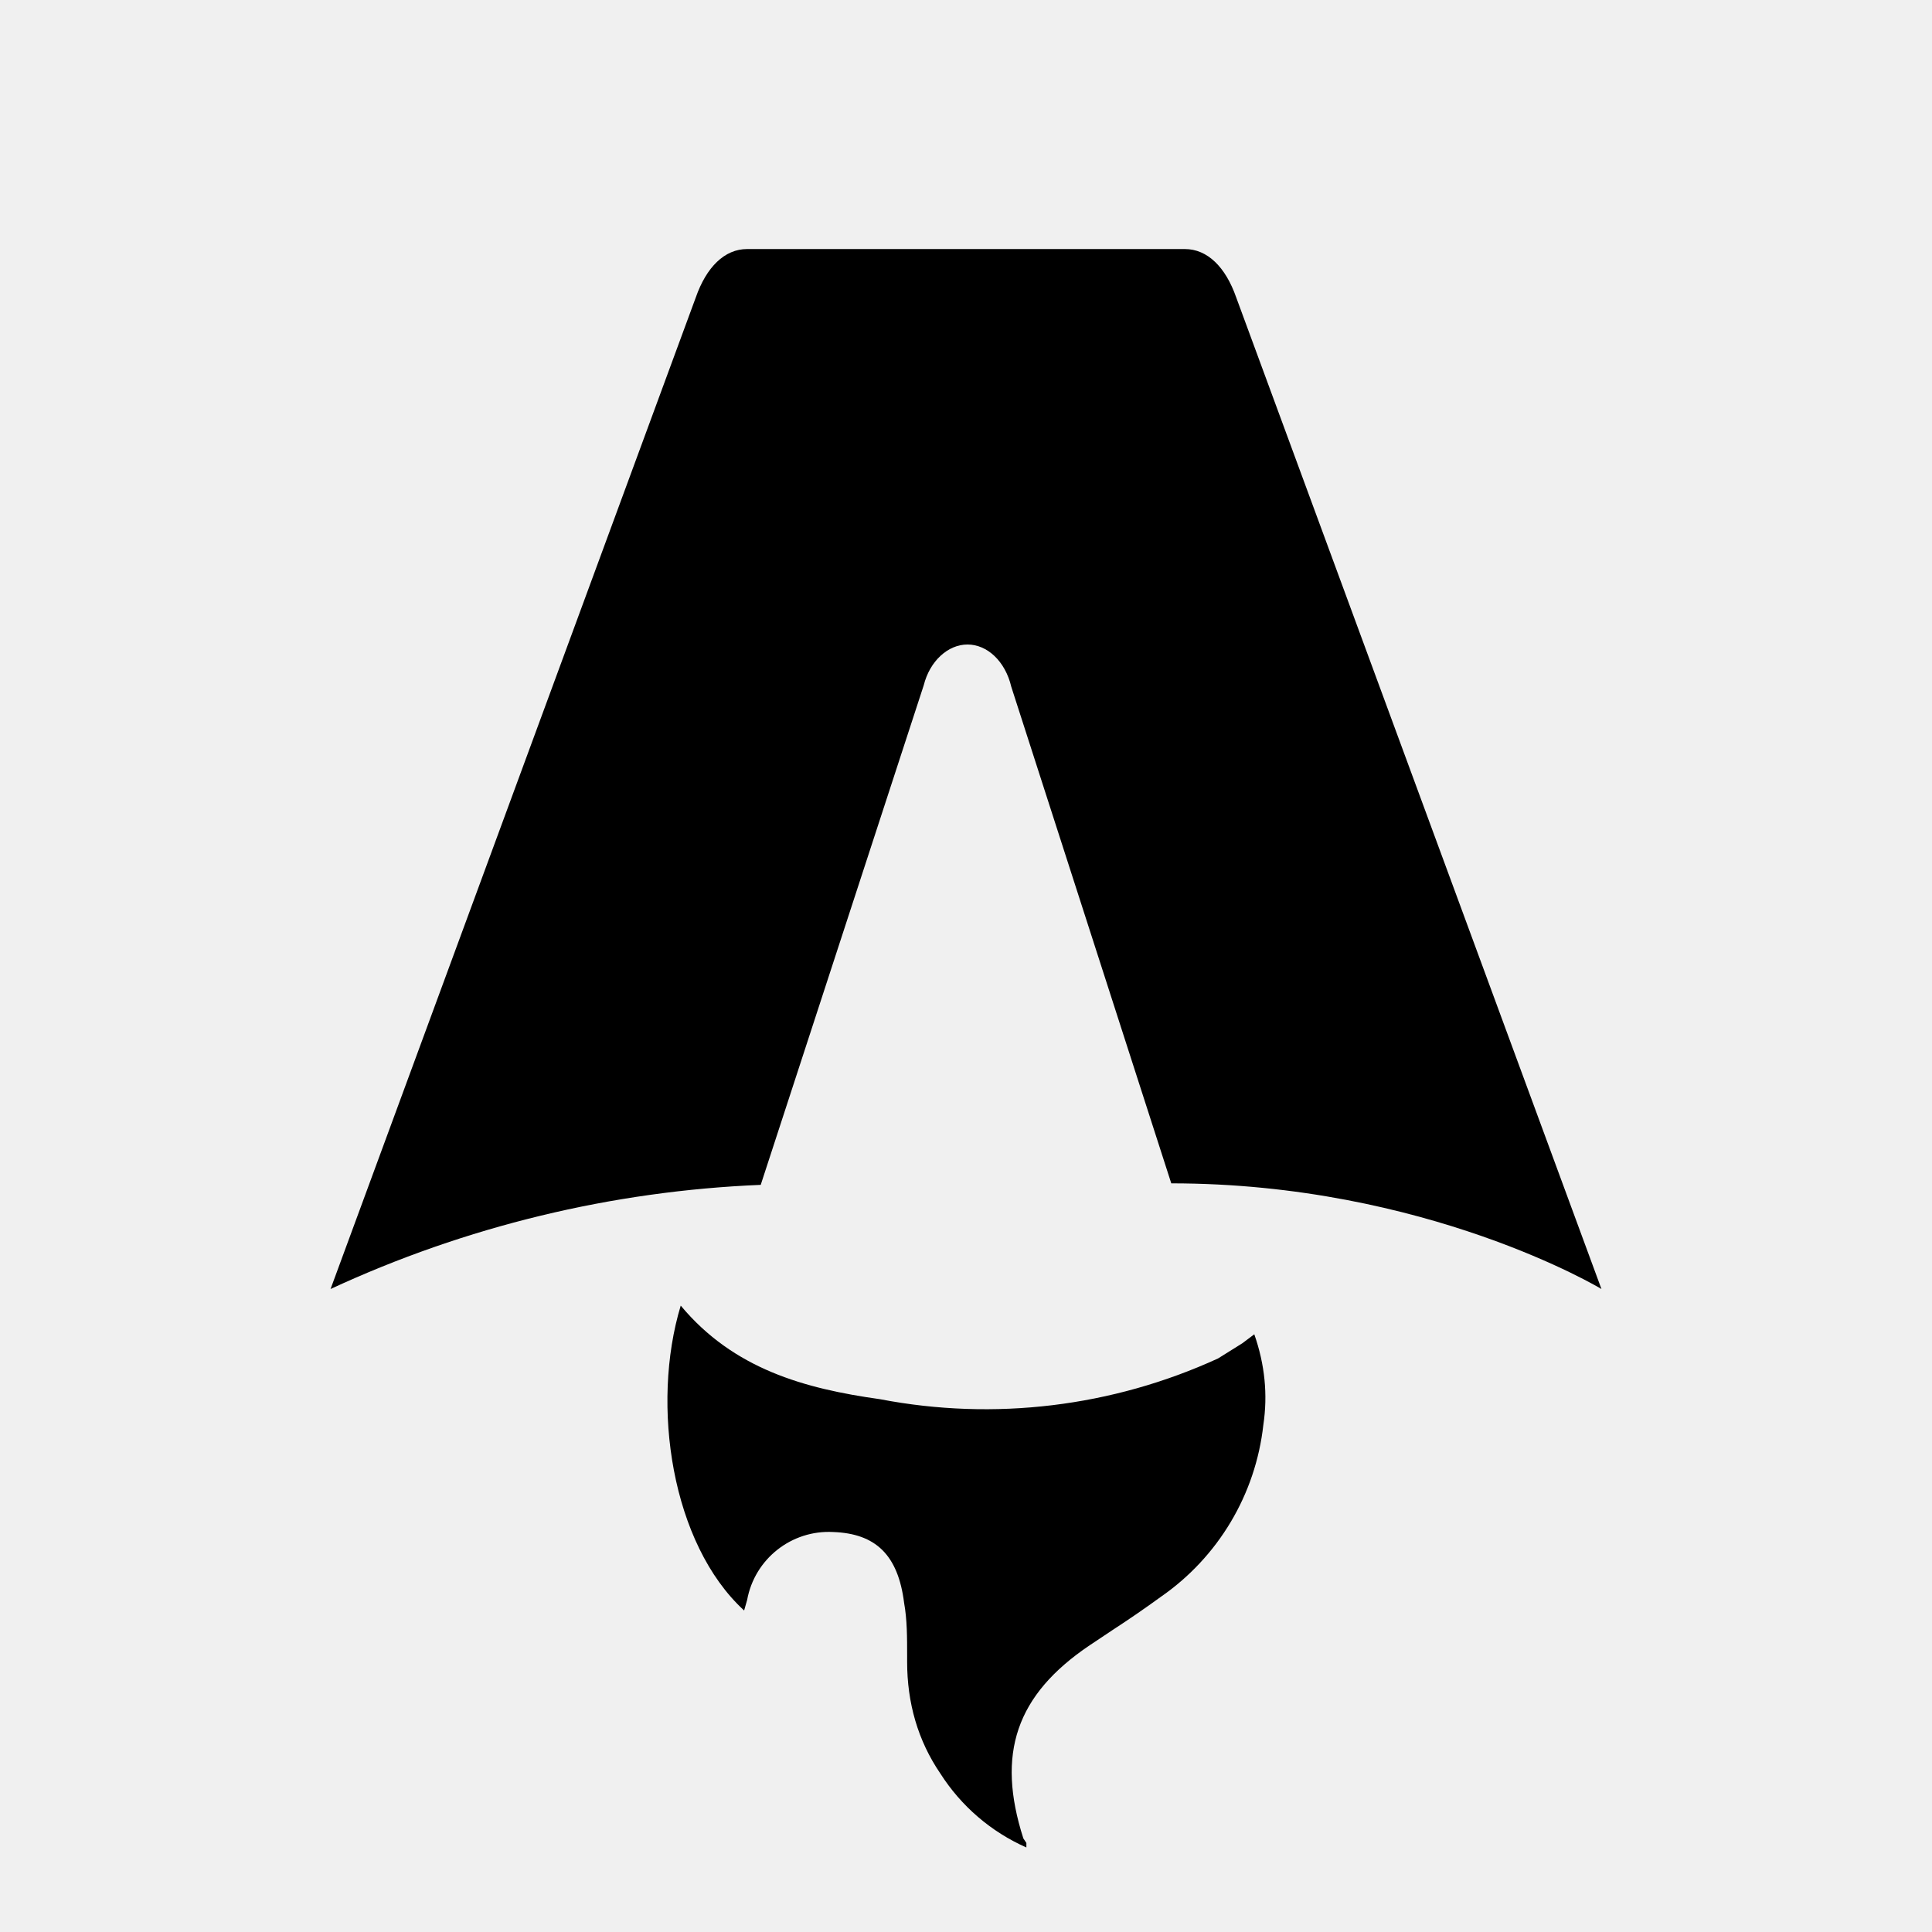
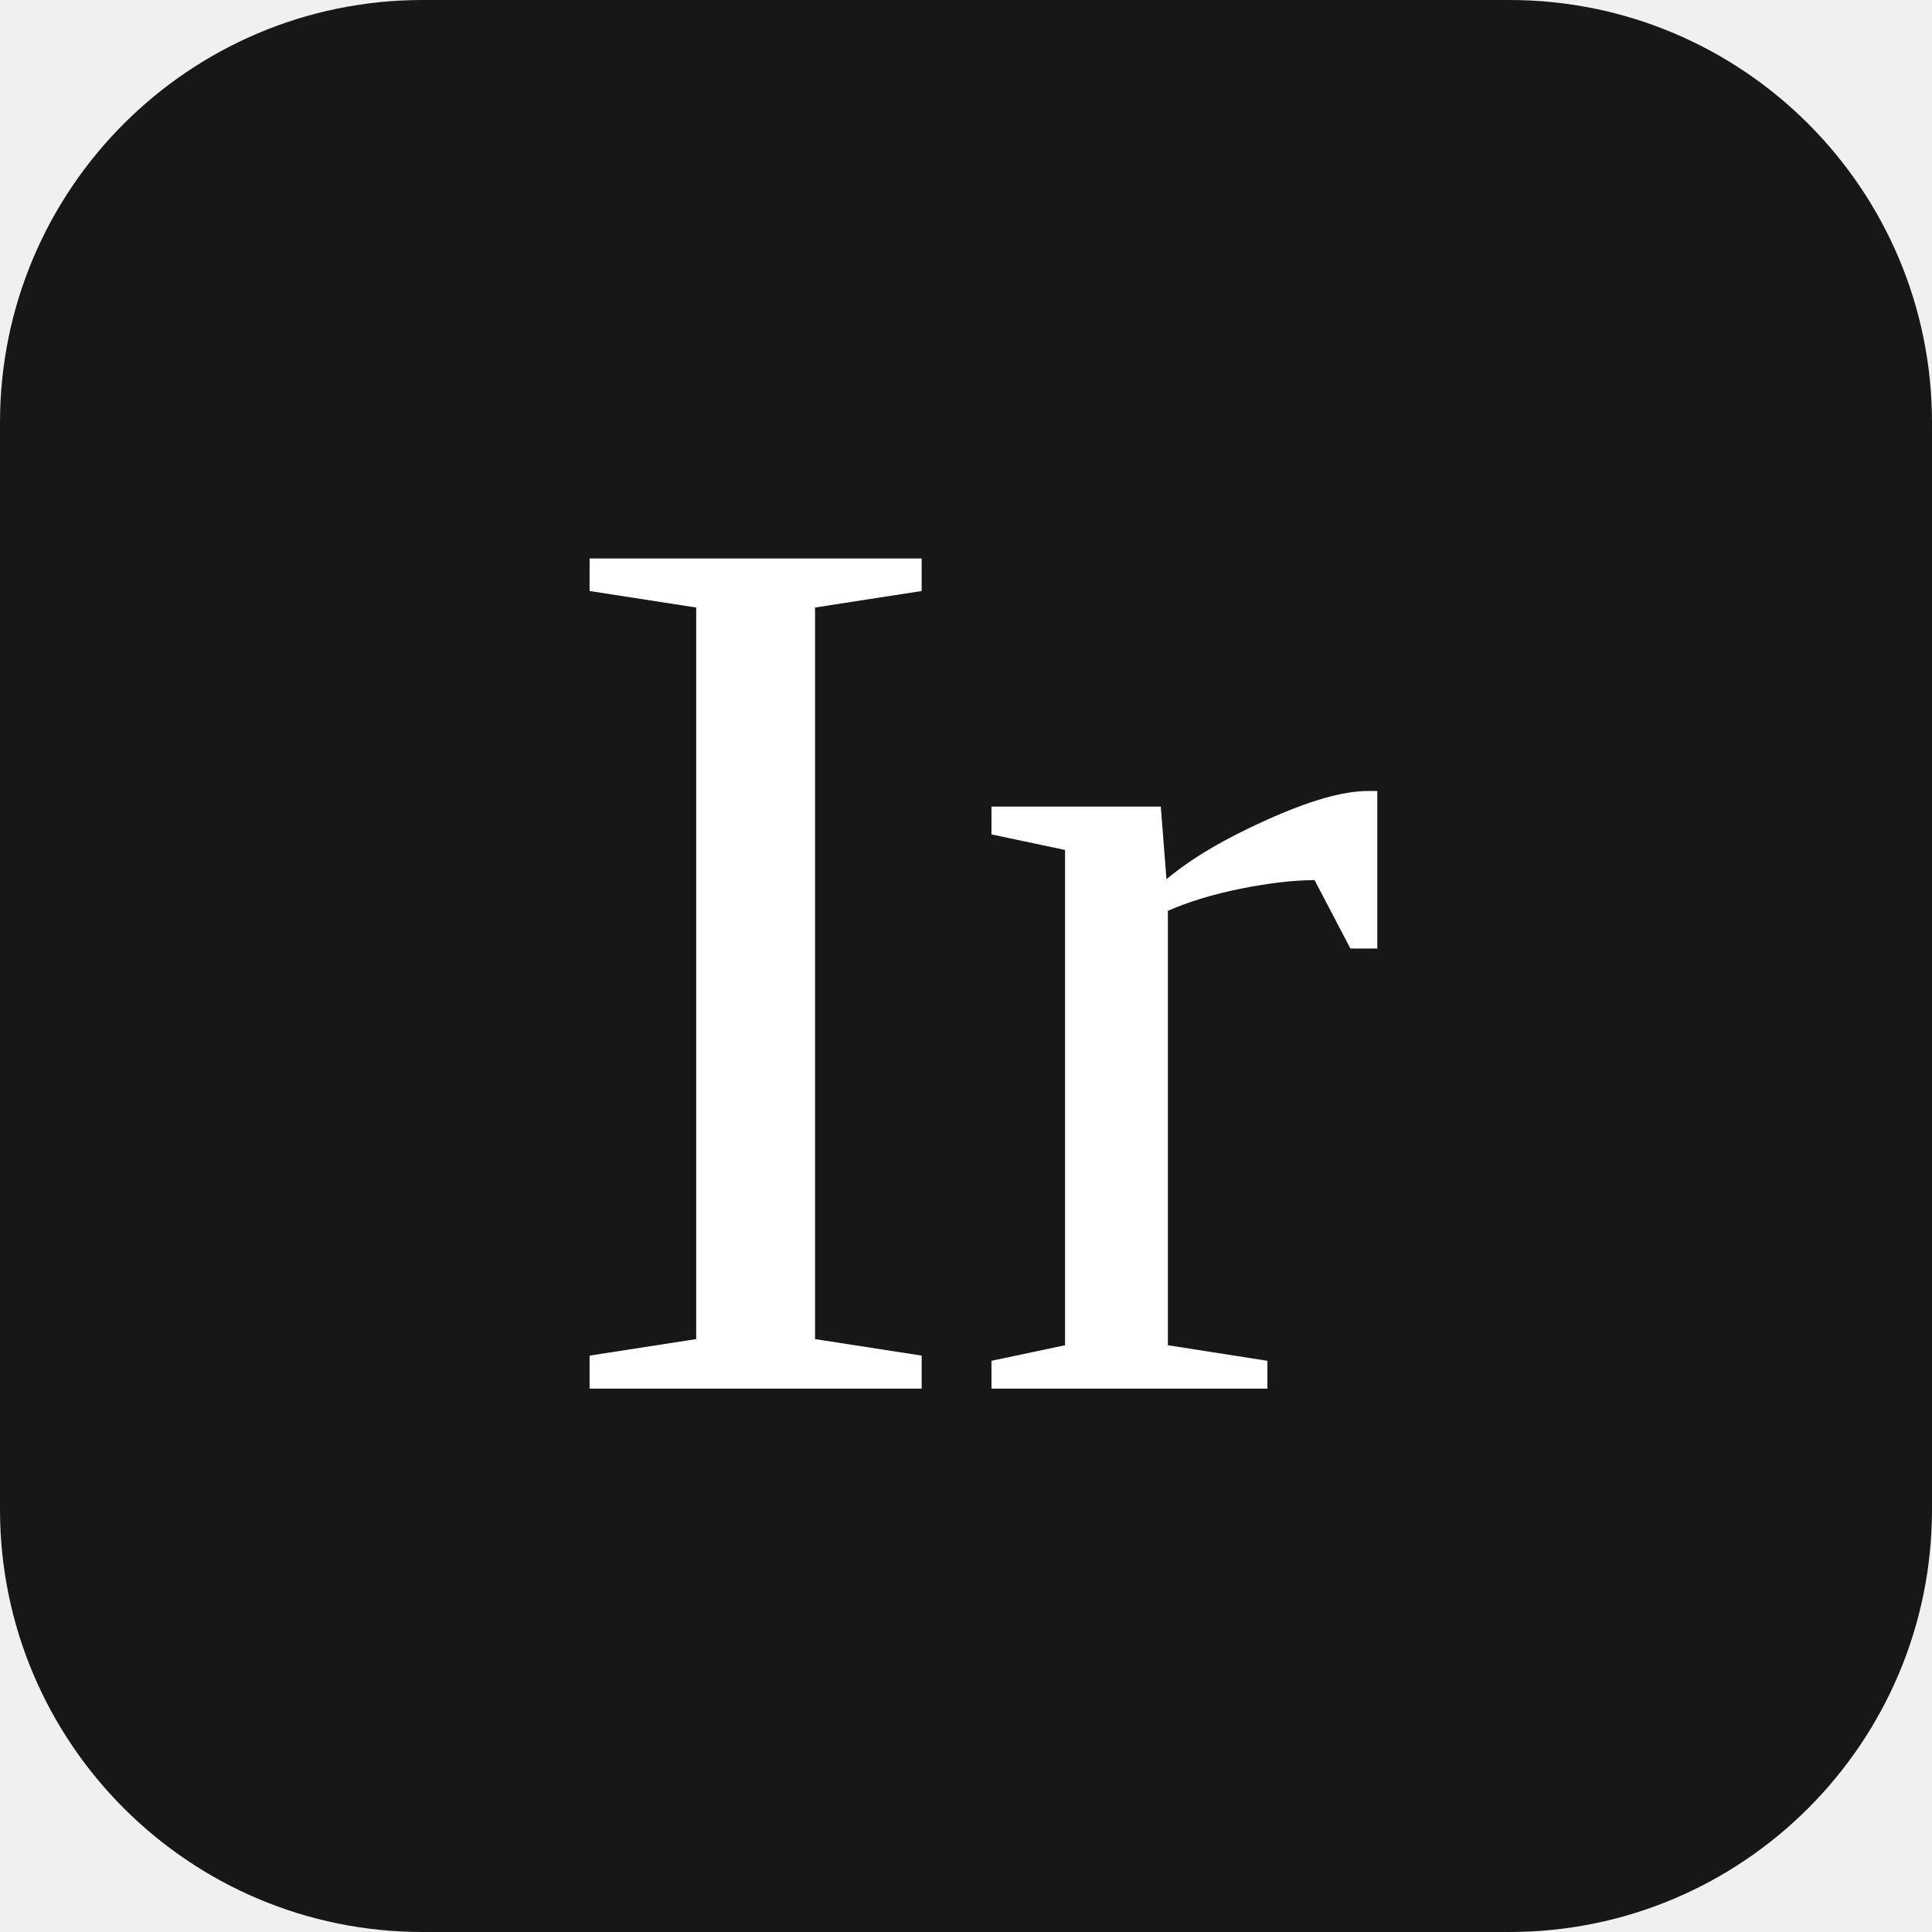
- <svg xmlns="http://www.w3.org/2000/svg" fill="none" viewBox="0 0 128 128">
-   <path d="M50.4 78.5a75.1 75.1 0 0 0-28.5 6.9l24.2-65.7c.7-2 1.9-3.2 3.4-3.2h29c1.5 0 2.7 1.2 3.4 3.2l24.2 65.7s-11.6-7-28.5-7L67 45.5c-.4-1.7-1.6-2.8-2.9-2.8-1.3 0-2.5 1.1-2.9 2.7L50.4 78.5Zm-1.1 28.2Zm-4.2-20.2c-2 6.6-.6 15.8 4.2 20.2a17.5 17.5 0 0 1 .2-.7 5.5 5.5 0 0 1 5.7-4.5c2.8.1 4.3 1.5 4.7 4.7.2 1.1.2 2.3.2 3.5v.4c0 2.7.7 5.2 2.2 7.4a13 13 0 0 0 5.7 4.9v-.3l-.2-.3c-1.8-5.6-.5-9.5 4.4-12.8l1.5-1a73 73 0 0 0 3.2-2.2 16 16 0 0 0 6.8-11.4c.3-2 .1-4-.6-6l-.8.6-1.6 1a37 37 0 0 1-22.4 2.7c-5-.7-9.7-2-13.2-6.2Z" />
+ <svg xmlns="http://www.w3.org/2000/svg" viewBox="0 0 64 64">
  <style>
-         path { fill: #000; }
-         @media (prefers-color-scheme: dark) {
-             path { fill: #FFF; }
-         }
-     </style>
+     .bg { fill: #171717; }
+     .fg { fill: #ffffff; }
+     @media (prefers-color-scheme: dark) {
+       .bg { fill: #fafafa; }
+       .fg { fill: #0a0a0a; }
+     }
+     text {
+       font-family: 'Instrument Serif', Georgia, 'Times New Roman', serif;
+       font-weight: 400;
+     }
+   </style>
+   <rect class="bg" width="64" height="64" rx="14" ry="14" />
+   <text class="fg" x="32" y="46" text-anchor="middle" font-size="42">Ir</text>
</svg>
